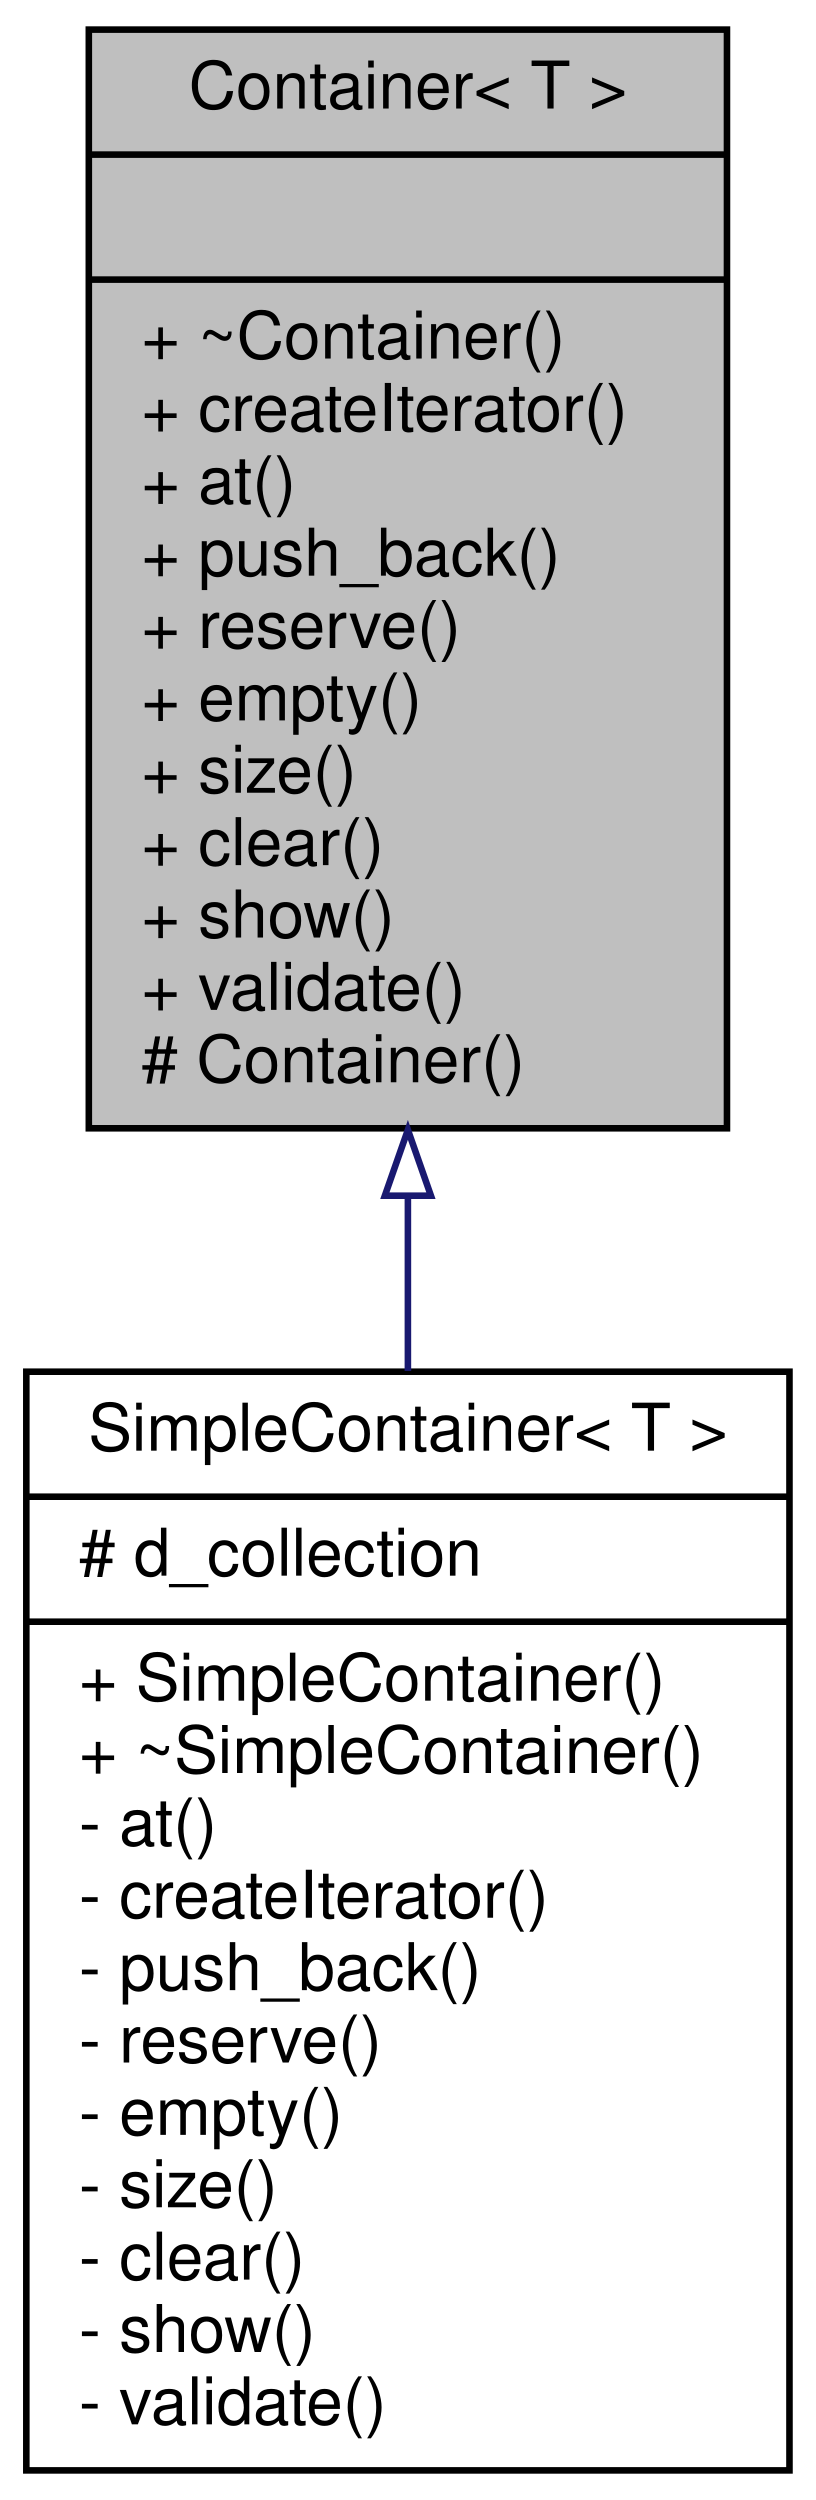
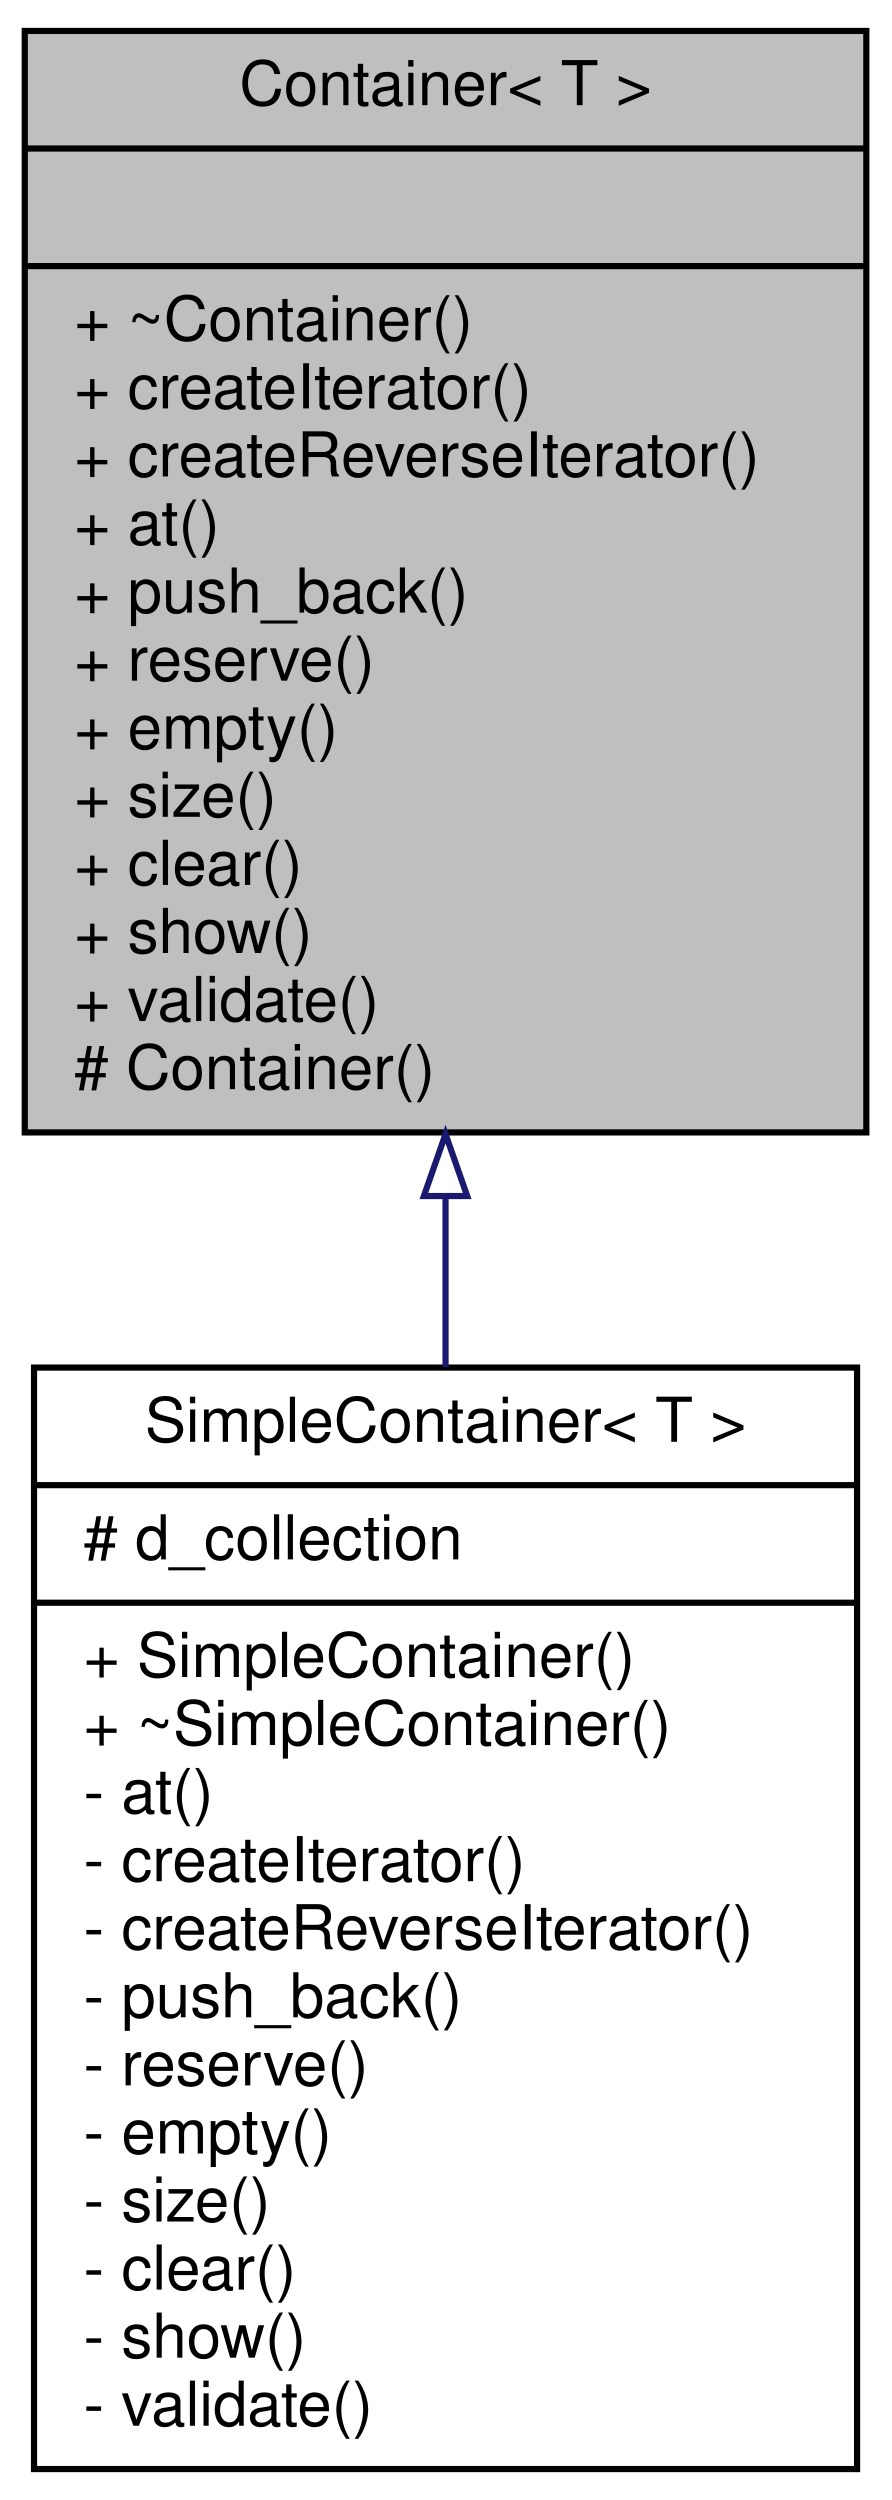
- <svg xmlns="http://www.w3.org/2000/svg" xmlns:xlink="http://www.w3.org/1999/xlink" width="124pt" height="380pt" viewBox="0.00 0.00 124.00 380.00">
-   <g id="graph1" class="graph" transform="scale(1 1) rotate(0) translate(4 376)">
-     <polygon fill="white" stroke="white" points="-4,5 -4,-376 121,-376 121,5 -4,5" />
+ <svg xmlns="http://www.w3.org/2000/svg" xmlns:xlink="http://www.w3.org/1999/xlink" width="144pt" height="404pt" viewBox="0.00 0.00 144.00 404.00">
+   <g id="graph1" class="graph" transform="scale(1 1) rotate(0) translate(4 400)">
+     <polygon fill="white" stroke="white" points="-4,5 -4,-400 141,-400 141,5 -4,5" />
    <g id="node1" class="node">
-       <polygon fill="#bfbfbf" stroke="black" points="9.5,-204.5 9.5,-371.5 106.5,-371.5 106.5,-204.5 9.5,-204.5" />
-       <text text-anchor="middle" x="58" y="-359.5" font-family="Helvetica,sans-Serif" font-size="10.00">Container&lt; T &gt;</text>
-       <polyline fill="none" stroke="black" points="9.5,-352.5 106.5,-352.5 " />
-       <text text-anchor="middle" x="58" y="-340.5" font-family="Helvetica,sans-Serif" font-size="10.00"> </text>
-       <polyline fill="none" stroke="black" points="9.5,-333.5 106.5,-333.5 " />
-       <text text-anchor="start" x="17.5" y="-321.5" font-family="Helvetica,sans-Serif" font-size="10.00">+ ~Container()</text>
-       <text text-anchor="start" x="17.5" y="-310.5" font-family="Helvetica,sans-Serif" font-size="10.00">+ createIterator()</text>
-       <text text-anchor="start" x="17.5" y="-299.5" font-family="Helvetica,sans-Serif" font-size="10.00">+ at()</text>
-       <text text-anchor="start" x="17.5" y="-288.5" font-family="Helvetica,sans-Serif" font-size="10.00">+ push_back()</text>
-       <text text-anchor="start" x="17.5" y="-277.5" font-family="Helvetica,sans-Serif" font-size="10.00">+ reserve()</text>
-       <text text-anchor="start" x="17.5" y="-266.5" font-family="Helvetica,sans-Serif" font-size="10.00">+ empty()</text>
-       <text text-anchor="start" x="17.5" y="-255.5" font-family="Helvetica,sans-Serif" font-size="10.00">+ size()</text>
-       <text text-anchor="start" x="17.5" y="-244.5" font-family="Helvetica,sans-Serif" font-size="10.00">+ clear()</text>
-       <text text-anchor="start" x="17.5" y="-233.5" font-family="Helvetica,sans-Serif" font-size="10.00">+ show()</text>
-       <text text-anchor="start" x="17.5" y="-222.5" font-family="Helvetica,sans-Serif" font-size="10.00">+ validate()</text>
-       <text text-anchor="start" x="17.5" y="-211.5" font-family="Helvetica,sans-Serif" font-size="10.00"># Container()</text>
+       <polygon fill="#bfbfbf" stroke="black" points="0,-217 0,-395 136,-395 136,-217 0,-217" />
+       <text text-anchor="middle" x="68" y="-383" font-family="Helvetica,sans-Serif" font-size="10.00">Container&lt; T &gt;</text>
+       <polyline fill="none" stroke="black" points="0,-376 136,-376 " />
+       <text text-anchor="middle" x="68" y="-364" font-family="Helvetica,sans-Serif" font-size="10.00"> </text>
+       <polyline fill="none" stroke="black" points="0,-357 136,-357 " />
+       <text text-anchor="start" x="8" y="-345" font-family="Helvetica,sans-Serif" font-size="10.00">+ ~Container()</text>
+       <text text-anchor="start" x="8" y="-334" font-family="Helvetica,sans-Serif" font-size="10.00">+ createIterator()</text>
+       <text text-anchor="start" x="8" y="-323" font-family="Helvetica,sans-Serif" font-size="10.00">+ createReverseIterator()</text>
+       <text text-anchor="start" x="8" y="-312" font-family="Helvetica,sans-Serif" font-size="10.00">+ at()</text>
+       <text text-anchor="start" x="8" y="-301" font-family="Helvetica,sans-Serif" font-size="10.00">+ push_back()</text>
+       <text text-anchor="start" x="8" y="-290" font-family="Helvetica,sans-Serif" font-size="10.00">+ reserve()</text>
+       <text text-anchor="start" x="8" y="-279" font-family="Helvetica,sans-Serif" font-size="10.00">+ empty()</text>
+       <text text-anchor="start" x="8" y="-268" font-family="Helvetica,sans-Serif" font-size="10.00">+ size()</text>
+       <text text-anchor="start" x="8" y="-257" font-family="Helvetica,sans-Serif" font-size="10.00">+ clear()</text>
+       <text text-anchor="start" x="8" y="-246" font-family="Helvetica,sans-Serif" font-size="10.00">+ show()</text>
+       <text text-anchor="start" x="8" y="-235" font-family="Helvetica,sans-Serif" font-size="10.00">+ validate()</text>
+       <text text-anchor="start" x="8" y="-224" font-family="Helvetica,sans-Serif" font-size="10.00"># Container()</text>
    </g>
    <g id="node3" class="node">
      <a xlink:href="class_simple_container.html" target="_top" xlink:title="class SimpleContainer -">
-         <polygon fill="white" stroke="black" points="0,-0.5 0,-167.5 116,-167.5 116,-0.5 0,-0.5" />
-         <text text-anchor="middle" x="58" y="-155.5" font-family="Helvetica,sans-Serif" font-size="10.00">SimpleContainer&lt; T &gt;</text>
-         <polyline fill="none" stroke="black" points="0,-148.5 116,-148.5 " />
-         <text text-anchor="start" x="8" y="-136.5" font-family="Helvetica,sans-Serif" font-size="10.00"># d_collection</text>
-         <polyline fill="none" stroke="black" points="0,-129.5 116,-129.5 " />
-         <text text-anchor="start" x="8" y="-117.5" font-family="Helvetica,sans-Serif" font-size="10.00">+ SimpleContainer()</text>
-         <text text-anchor="start" x="8" y="-106.5" font-family="Helvetica,sans-Serif" font-size="10.00">+ ~SimpleContainer()</text>
-         <text text-anchor="start" x="8" y="-95.5" font-family="Helvetica,sans-Serif" font-size="10.00">- at()</text>
-         <text text-anchor="start" x="8" y="-84.5" font-family="Helvetica,sans-Serif" font-size="10.00">- createIterator()</text>
-         <text text-anchor="start" x="8" y="-73.5" font-family="Helvetica,sans-Serif" font-size="10.00">- push_back()</text>
-         <text text-anchor="start" x="8" y="-62.5" font-family="Helvetica,sans-Serif" font-size="10.00">- reserve()</text>
-         <text text-anchor="start" x="8" y="-51.5" font-family="Helvetica,sans-Serif" font-size="10.00">- empty()</text>
-         <text text-anchor="start" x="8" y="-40.5" font-family="Helvetica,sans-Serif" font-size="10.00">- size()</text>
-         <text text-anchor="start" x="8" y="-29.5" font-family="Helvetica,sans-Serif" font-size="10.00">- clear()</text>
-         <text text-anchor="start" x="8" y="-18.5" font-family="Helvetica,sans-Serif" font-size="10.00">- show()</text>
-         <text text-anchor="start" x="8" y="-7.5" font-family="Helvetica,sans-Serif" font-size="10.00">- validate()</text>
+         <polygon fill="white" stroke="black" points="1.5,-1 1.5,-179 134.5,-179 134.5,-1 1.5,-1" />
+         <text text-anchor="middle" x="68" y="-167" font-family="Helvetica,sans-Serif" font-size="10.00">SimpleContainer&lt; T &gt;</text>
+         <polyline fill="none" stroke="black" points="1.5,-160 134.5,-160 " />
+         <text text-anchor="start" x="9.5" y="-148" font-family="Helvetica,sans-Serif" font-size="10.00"># d_collection</text>
+         <polyline fill="none" stroke="black" points="1.5,-141 134.5,-141 " />
+         <text text-anchor="start" x="9.5" y="-129" font-family="Helvetica,sans-Serif" font-size="10.00">+ SimpleContainer()</text>
+         <text text-anchor="start" x="9.5" y="-118" font-family="Helvetica,sans-Serif" font-size="10.00">+ ~SimpleContainer()</text>
+         <text text-anchor="start" x="9.5" y="-107" font-family="Helvetica,sans-Serif" font-size="10.00">- at()</text>
+         <text text-anchor="start" x="9.5" y="-96" font-family="Helvetica,sans-Serif" font-size="10.00">- createIterator()</text>
+         <text text-anchor="start" x="9.5" y="-85" font-family="Helvetica,sans-Serif" font-size="10.00">- createReverseIterator()</text>
+         <text text-anchor="start" x="9.5" y="-74" font-family="Helvetica,sans-Serif" font-size="10.00">- push_back()</text>
+         <text text-anchor="start" x="9.5" y="-63" font-family="Helvetica,sans-Serif" font-size="10.00">- reserve()</text>
+         <text text-anchor="start" x="9.5" y="-52" font-family="Helvetica,sans-Serif" font-size="10.00">- empty()</text>
+         <text text-anchor="start" x="9.5" y="-41" font-family="Helvetica,sans-Serif" font-size="10.00">- size()</text>
+         <text text-anchor="start" x="9.5" y="-30" font-family="Helvetica,sans-Serif" font-size="10.00">- clear()</text>
+         <text text-anchor="start" x="9.5" y="-19" font-family="Helvetica,sans-Serif" font-size="10.00">- show()</text>
+         <text text-anchor="start" x="9.5" y="-8" font-family="Helvetica,sans-Serif" font-size="10.00">- validate()</text>
      </a>
    </g>
    <g id="edge2" class="edge">
-       <path fill="none" stroke="midnightblue" d="M58,-193.982C58,-185.185 58,-176.306 58,-167.615" />
-       <polygon fill="none" stroke="midnightblue" points="54.5,-194.256 58,-204.256 61.5,-194.256 54.5,-194.256" />
+       <path fill="none" stroke="midnightblue" d="M68,-206.459C68,-197.324 68,-188.106 68,-179.075" />
+       <polygon fill="none" stroke="midnightblue" points="64.5,-206.722 68,-216.722 71.5,-206.723 64.5,-206.722" />
    </g>
  </g>
</svg>
